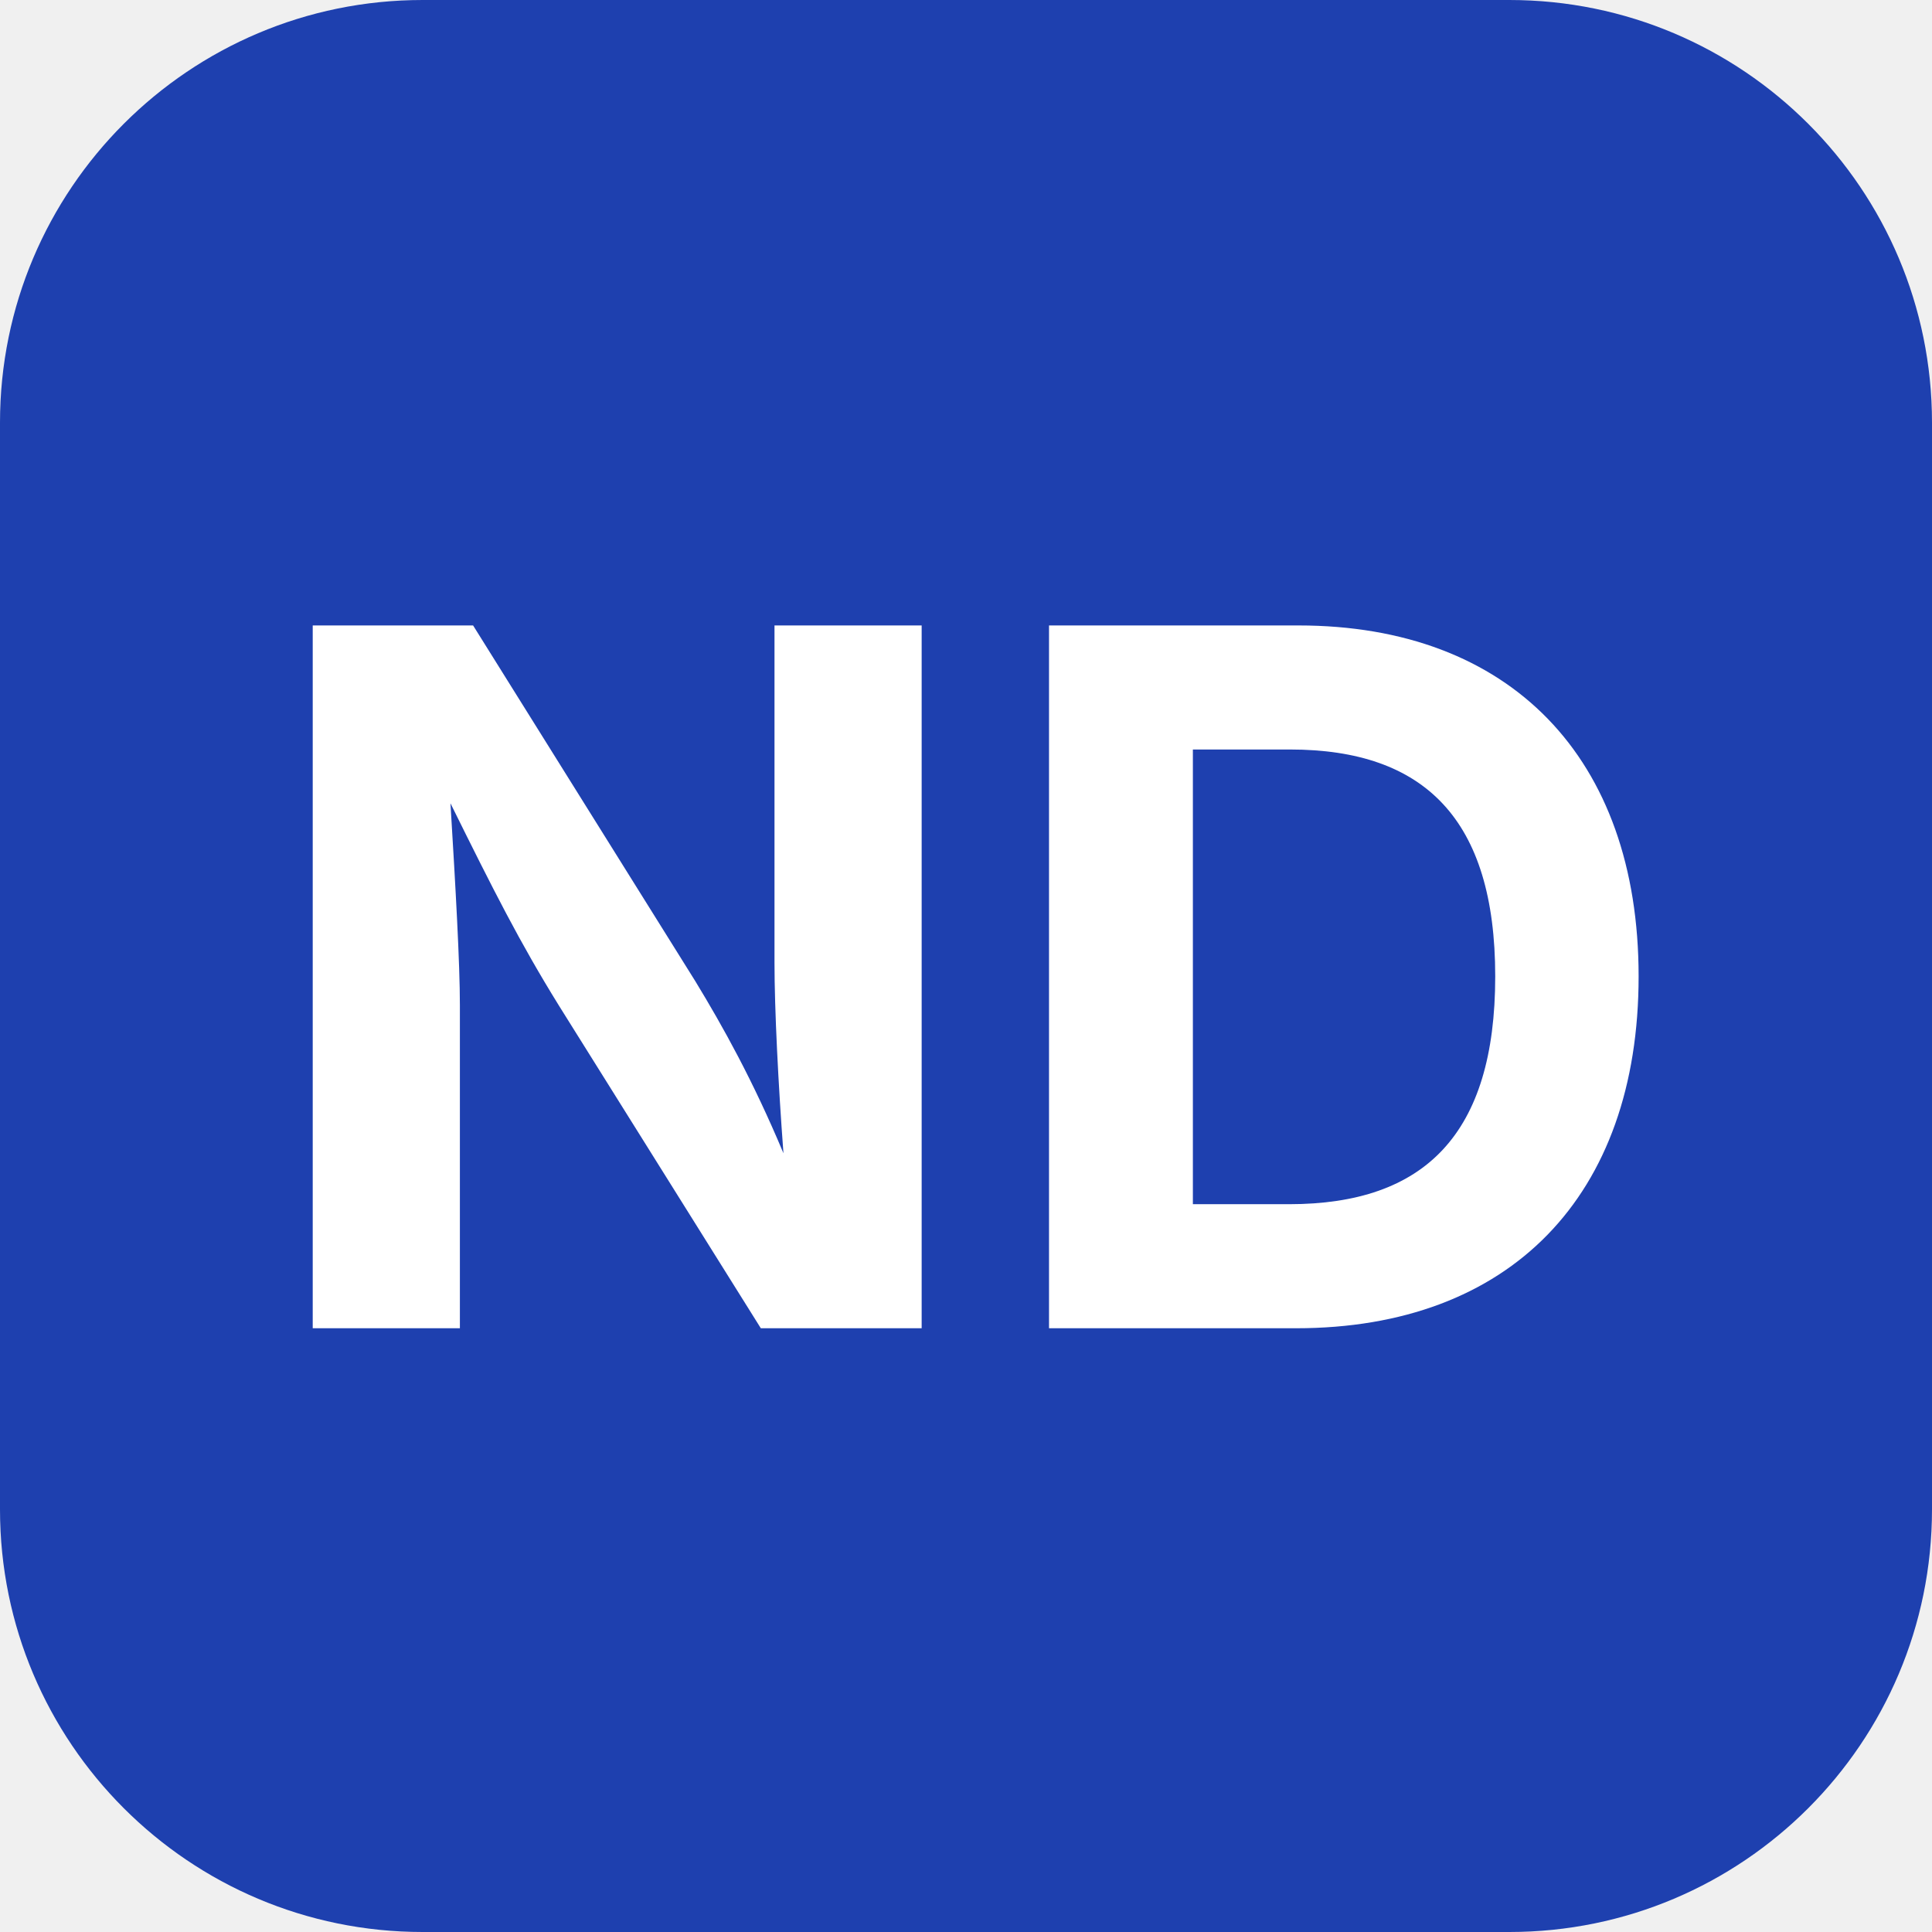
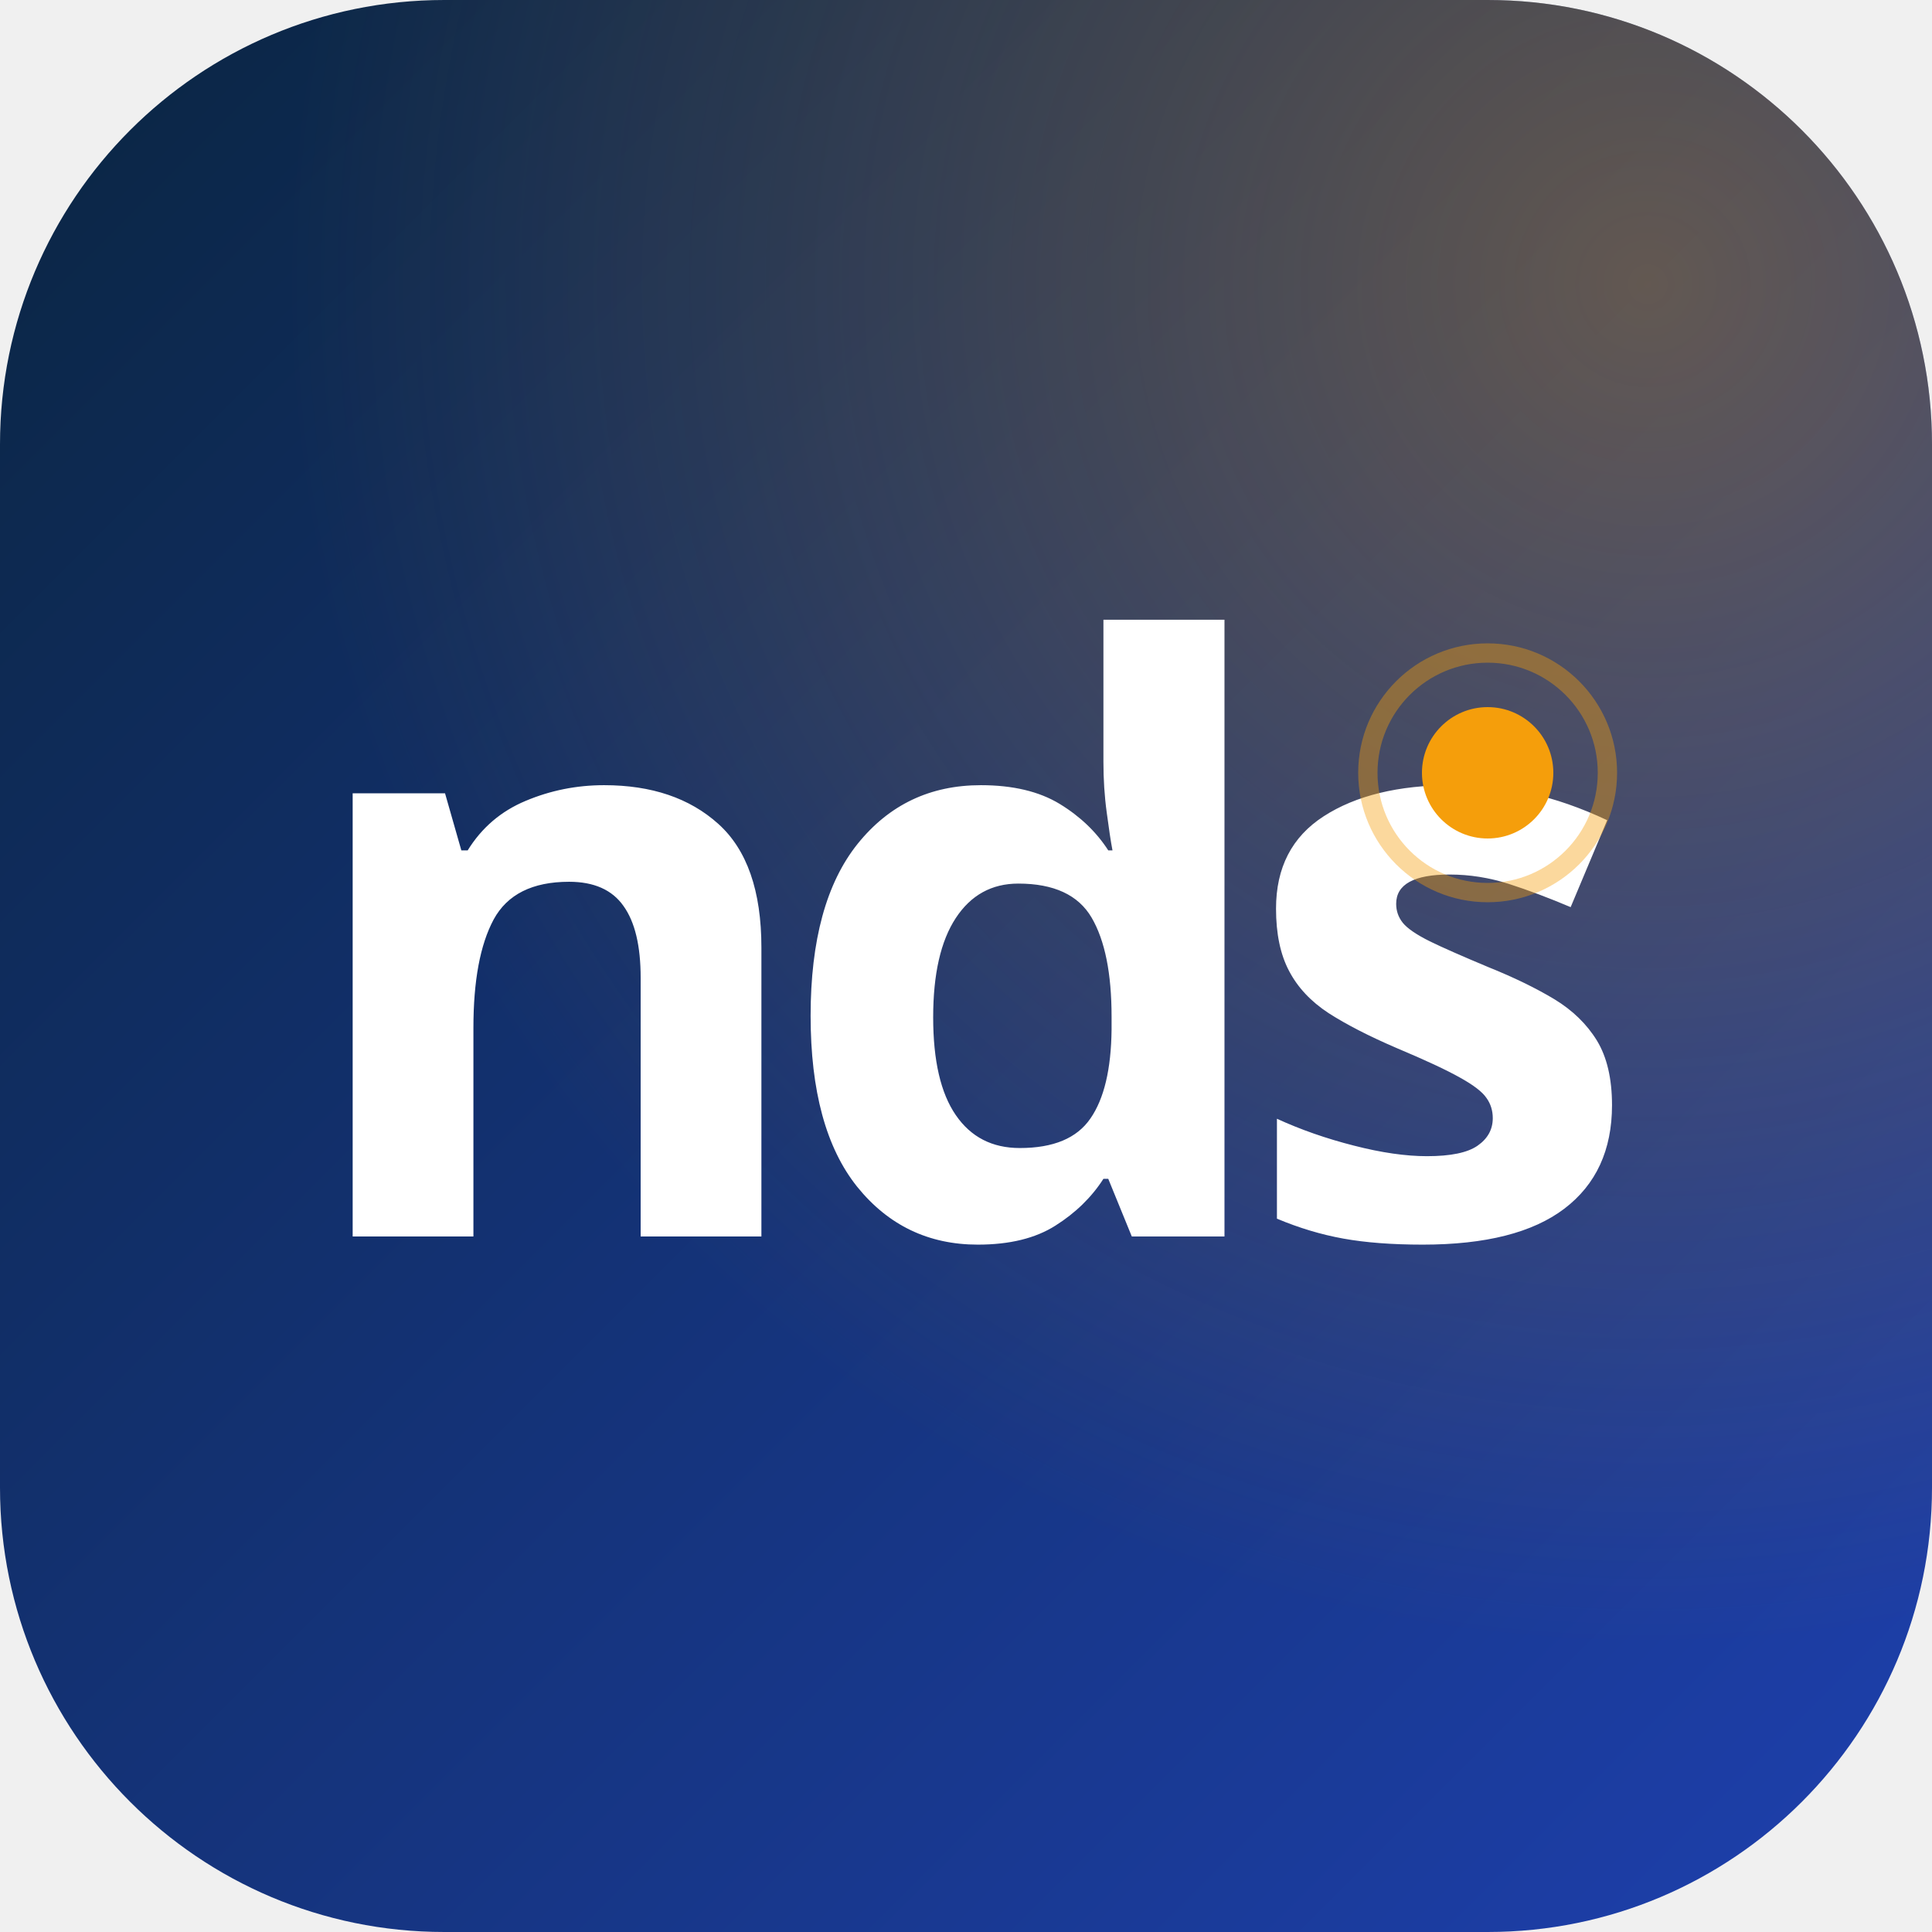
- <svg xmlns="http://www.w3.org/2000/svg" viewBox="0 0 64 64">
-   <rect width="64" height="64" rx="14" fill="#1E40AF" />
-   <text x="32" y="44" font-family="Inter, system-ui, sans-serif" font-size="32" font-weight="700" fill="#FFFFFF" text-anchor="middle">ND</text>
+ <svg xmlns="http://www.w3.org/2000/svg" viewBox="0 0 100 100">
+   <defs>
+     <linearGradient id="g" x1="0" y1="0" x2="1" y2="1">
+       <stop offset="0%" stop-color="#0A2540" />
+       <stop offset="100%" stop-color="#1E40AF" />
+     </linearGradient>
+     <radialGradient id="w" cx="85%" cy="15%" r="70%">
+       <stop offset="0%" stop-color="#F59E0B" stop-opacity="0.35" />
+       <stop offset="100%" stop-color="#F59E0B" stop-opacity="0" />
+     </radialGradient>
+   </defs>
+   <rect width="100" height="100" rx="23" fill="url(#g)" />
+   <rect width="100" height="100" rx="23" fill="url(#w)" />
+   <text x="50" y="64" font-family="Nunito, system-ui, sans-serif" font-size="42" font-weight="900" fill="#FFFFFF" text-anchor="middle" letter-spacing="-2.5">nds</text>
+   <circle cx="77" cy="40" r="3.4" fill="#F59E0B" />
+   <circle cx="77" cy="40" r="6.2" fill="none" stroke="#F59E0B" stroke-width="1" opacity="0.4" />
</svg>
